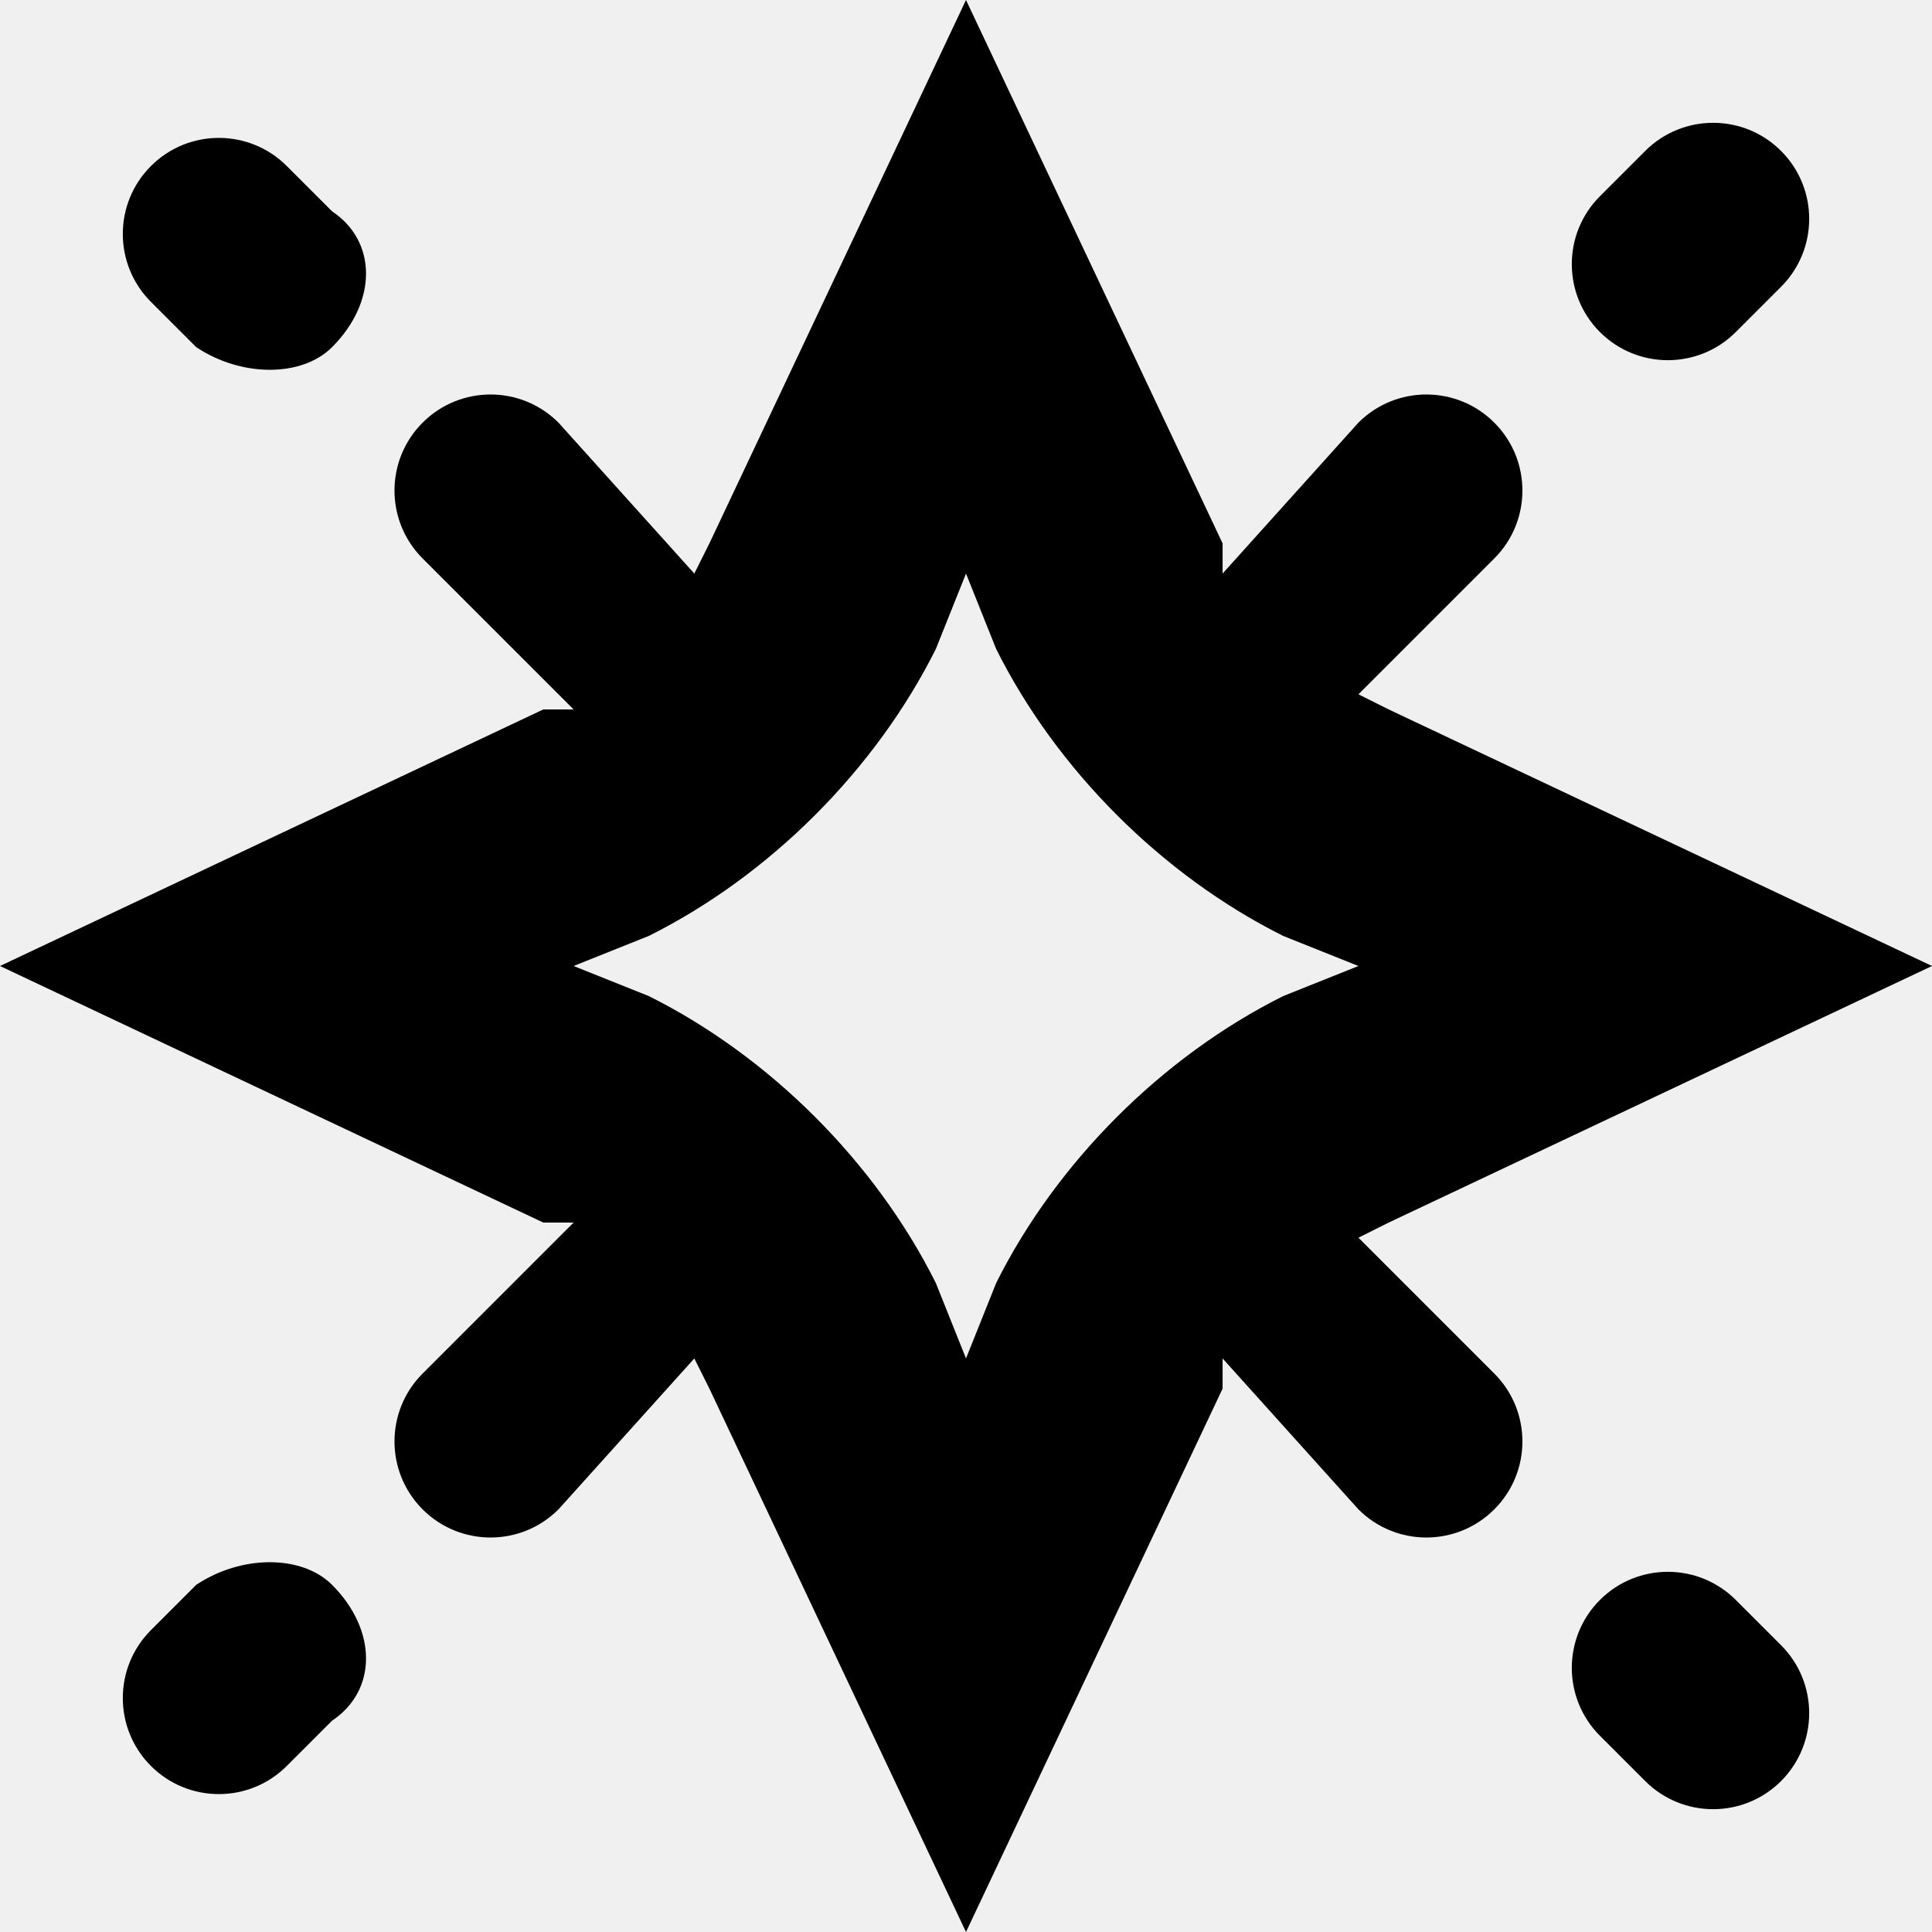
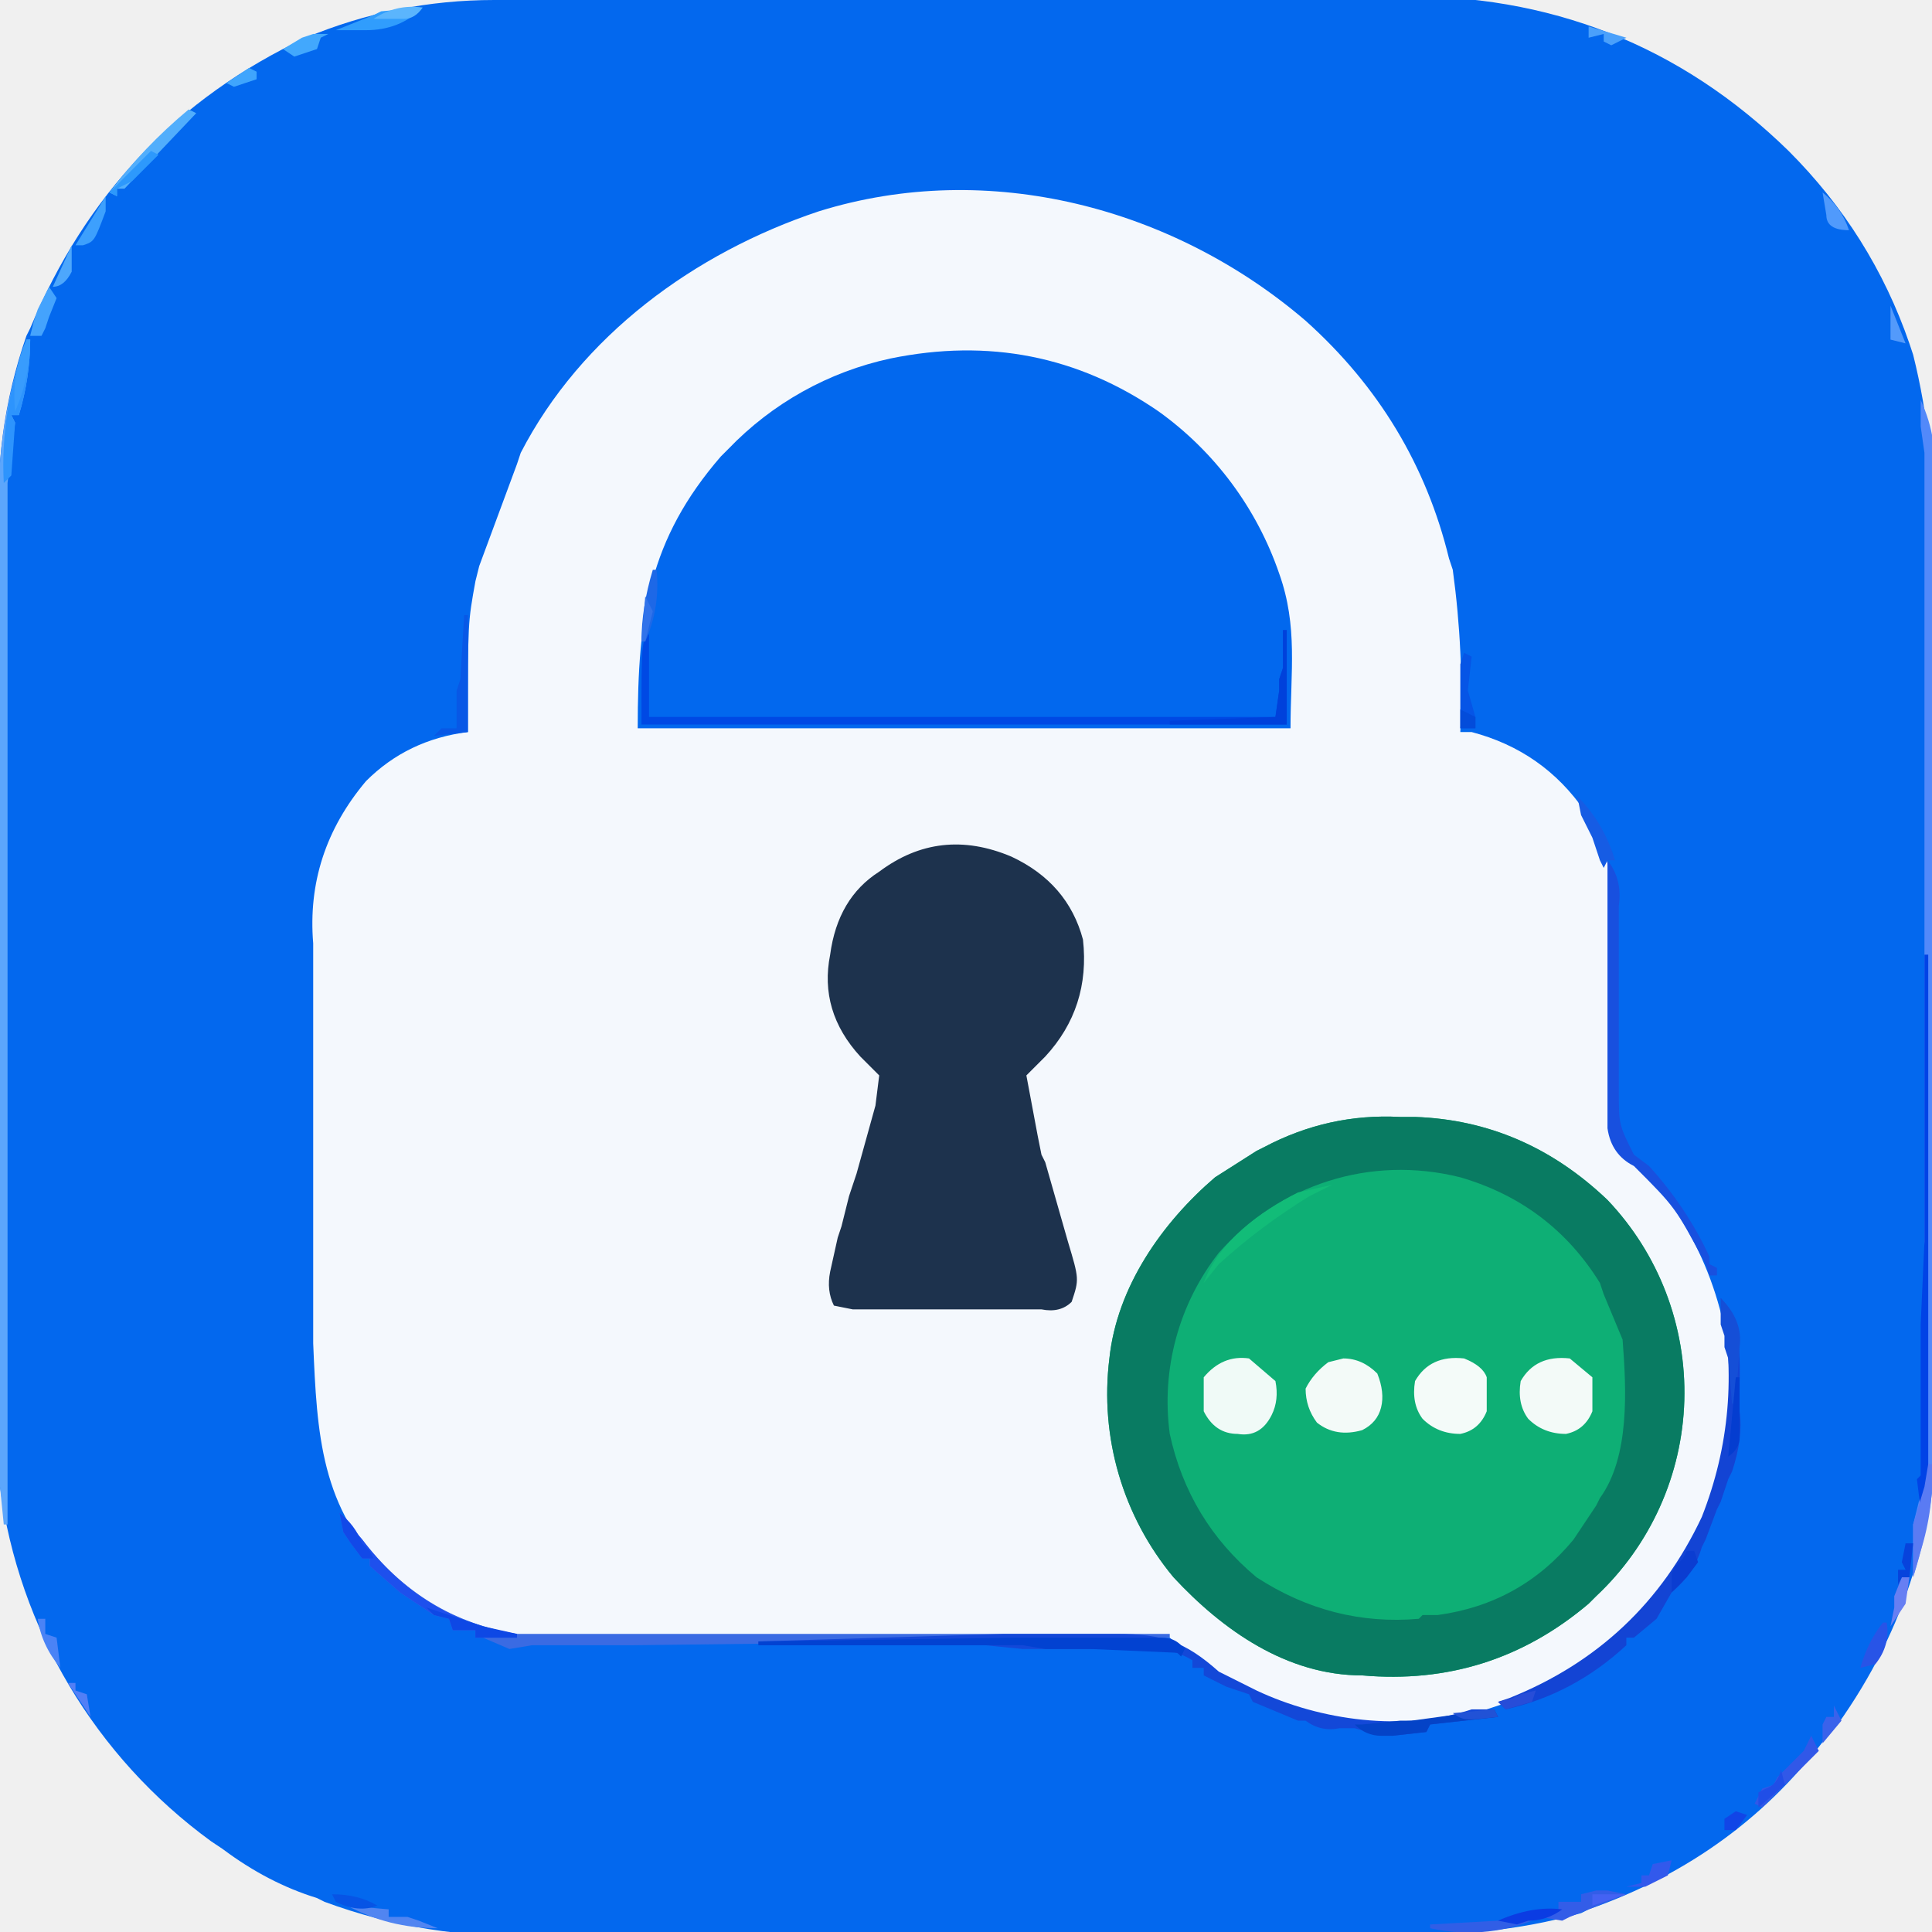
- <svg xmlns="http://www.w3.org/2000/svg" viewBox="0 0 128 128">
-   <path fill-rule="evenodd" d="M81 36 64 0 47 36l-1 2-9-10a6 6 0 0 0-9 9l10 10h-2L0 64l36 17h2L28 91a6 6 0 1 0 9 9l9-10 1 2 17 36 17-36v-2l9 10a6 6 0 1 0 9-9l-9-9 2-1 36-17-36-17-2-1 9-9a6 6 0 1 0-9-9l-9 10v-2Zm-17 2-2 5c-4 8-11 15-19 19l-5 2 5 2c8 4 15 11 19 19l2 5 2-5c4-8 11-15 19-19l5-2-5-2c-8-4-15-11-19-19l-2-5Z" clip-rule="evenodd" />
-   <path d="M118 19a6 6 0 0 0-9-9l-3 3a6 6 0 1 0 9 9l3-3Zm-96 4c-2 2-6 2-9 0l-3-3a6 6 0 1 1 9-9l3 3c3 2 3 6 0 9Zm0 82c-2-2-6-2-9 0l-3 3a6 6 0 1 0 9 9l3-3c3-2 3-6 0-9Zm96 4a6 6 0 0 1-9 9l-3-3a6 6 0 1 1 9-9l3 3Z" />
-   <style>path{fill:#000}@media (prefers-color-scheme:dark){path{fill:#fff}}</style>
+ <svg xmlns="http://www.w3.org/2000/svg" width="512" height="512">
+   <path fill="#0368ee" d="M131 0h210l29-1q61-1 104 41 22 22 32 51l1 3q6 24 5 49v52l1 178q1 46-26 84l-2 2q-24 33-64 47l-2 1q-25 7-51 5h-50l-175 1q-30 1-57-9l-2-1q-13-4-25-13l-3-2a139 139 0 0 1-56-94V142q-2-27 7-53l1-2q22-53 73-77 24-10 50-10" />
+   <path fill="#f4f8fd" d="M346 85q29 26 38 63l1 3q3 22 2 43h3q19 5 30 21l5 10q3 10 2 21v43c0 9 0 9 3 16l6 5q23 27 23 62-1 32-22 54l-3 3a89 89 0 0 1-37 23l-3 1a86 86 0 0 1-84-19H152q-28 1-49-17c-18-17-19-37-20-61V250q-2-24 14-43 11-11 27-13v-2c0-27 0-27 2-38l1-4 10-27 1-3c16-31 46-53 79-64 45-14 94-1 129 29" />
+   <path fill="#0eaf75" d="M371 296h4q29 1 51 22a74 74 0 0 1-3 105l-2 2q-26 22-60 19c-20 0-37-12-50-26a76 76 0 0 1-17-58c2-19 14-36 28-48l11-7 2-1q17-9 36-8" />
+   <path fill="#0268ee" d="M307 109a88 88 0 0 1 32 43c5 14 3 26 3 41H169c0-30 3-50 22-72l2-2a84 84 0 0 1 43-24q39-8 71 14" />
+   <path fill="#1d324d" d="M268 227q15 7 19 22 2 18-10 31l-5 5 3 16 1 5 1 2 6 21c3 10 3 10 1 16q-3 3-8 2h-50l-5-1q-2-4-1-9l2-9 1-3 2-8 2-6 5-18 1-8-5-5q-11-12-8-27 2-15 13-22 16-12 35-4" />
+   <path fill="#097b62" d="M371 296h4q29 1 51 22a74 74 0 0 1-3 105l-2 2q-26 22-60 19c-20 0-37-12-50-26a76 76 0 0 1-17-58c2-19 14-36 28-48l11-7 2-1q17-9 36-8m-48 36a64 64 0 0 0-13 48q5 23 23 38 20 13 43 11l1-1h4q22-3 36-20l6-9 1-2c8-11 7-29 6-42l-5-12-1-3q-13-21-37-28c-24-6-48 2-64 20" />
+   <path fill="#3a6be3" d="m90 401 6 7q16 21 41 25h173v1h-28l-13 1h-18l-83 1h-27l-6 1-7-3h-2v-2h-6l-1-3-4-1-6-4-3-2-8-7v-2h-2l-3-4-2-3z" />
+   <path fill="#1348d8" d="M266 433h30c12 0 18 2 27 10l8 4 2 1c17 8 39 11 57 5h6l1 2-18 2-1 2-9 1h-3l-7-2h-4q-5 1-9-2h-2l-12-5-1-2-6-2-6-3v-2h-3v-2c-8-5-19-3-27-3h-18l-10-1h-60v-1z" />
+   <path fill="#5ca6fc" d="M7 90h1q0 10-3 20H3l1 2-2 16v276H1l-1-10V142q-2-27 7-52" />
+   <path fill="#5289fa" d="M509 106q5 11 3 21v111l1 135q1 23-6 45v-14l2-8 1-7V120l-1-7z" />
+   <path fill="#f0faf7" d="m331 360 7 6q1 5-1 9-3 6-9 5-6 0-9-6v-9q5-6 12-5" />
+   <path fill="#1344d4" d="M456 344c6 7 5 18 5 26v4q1 7-2 16l-1 2-2 6-1 2-3 8-1 2q-2 7-8 12l-4 7-6 5h-2v2q-14 13-32 17l-2-2 3-1q35-14 51-48 11-28 5-58" />
+   <path fill="#f3faf8" d="M356 360q5 0 9 4 2 5 1 9t-5 6q-7 2-12-2-3-4-3-9 2-4 6-7zm60 0 6 5v9q-2 5-7 6-6 0-10-4-3-4-2-10 4-7 13-6" />
+   <path fill="#f4fbf9" d="M388 360q5 2 6 5v9q-2 5-7 6-6 0-10-4-3-4-2-10 4-7 13-6" />
+   <path fill="#0049e4" d="M340 167h1v25H170c0-22 0-22 2-24v22h166l1-7v-3l1-3z" />
+   <path fill="#1850df" d="M426 228q4 5 3 12v49c0 9 0 9 4 17l4 3q10 11 16 24v2l2 1v2h-2l-1-3c-8-15-8-15-19-26q-6-3-7-10z" />
+   <path fill="#0242d1" d="M269 434h39q3 0 5 2l1 1-1 2-1-1-23-1h-12l-6-1h-70v-1z" />
+   <path fill="#0043e6" d="M510 253h1v138l-1 9h-1l-1-8 1-1v-40l1-22z" />
+   <path fill="#1e50ed" d="m90 401 6 7q15 20 39 25h2v1h-11v-2h-6l-1-3-4-1-6-4-3-2-8-7v-2h-2l-3-4-2-3z" />
+   <path fill="#0443c7" d="m396 453 1 2-18 2-1 2-9 1h-3q-4 0-7-3h2l10-1h3z" />
+   <path fill="#2d94fd" d="M7 90h1q0 10-3 20H3l1 2-1 14-2 2q-1-19 6-38" />
+   <path fill="#12bc78" d="m353 314-6 3q-13 8-24 18l-4 5c4-11 15-19 25-24z" />
+   <path fill="#51aefc" d="m50 29 2 1-19 20h-2v2l-2-1q9-12 21-22" />
+   <path fill="#0858e6" d="M123 163h1v31l-9 1 2-2h4v-10l1-3z" />
+   <path fill="#3158e8" d="m480 460 2 4-15 15-2-1 2-4 3-1 1-2 7-7z" />
+   <path fill="#0041db" d="M340 167h1v25h-31v-1l28-1 1-7v-3l1-3z" />
+   <path fill="#335de8" d="m431 502-15 6-2 1-6-1 5-2v-2h6v-2l4-1h3z" />
+   <path fill="#5a7bf3" d="M511 388h1a66 66 0 0 1-3 23l-2 7v-14l3-10z" />
+   <path fill="#309dfd" d="M112 2q-6 6-15 6h-8l10-4 2-1z" />
+   <path fill="#154fd7" d="M456 344q6 6 5 13l-1 15h-1l-1-12-1-3v-3l-1-3z" />
+   <path fill="#315ee6" d="M397 509h9q-13 5-27 2v-1z" />
+   <path fill="#0655e6" d="m388 173 2 1-1 9 2 7v3h-4v-17z" />
+   <path fill="#0e48e5" d="m113 426 15 5 9 2v1h-11v-2h-6l-1-3-4-1z" />
+   <path fill="#1d68e7" d="M173 151h1q1 10-3 19h-1q0-9 3-19" />
+   <path fill="#165ce4" d="M418 211q7 7 10 17h-2l-1 2-1-2-1-3-1-3-3-6z" />
+   <path fill="#389cfd" d="M7 90h1q0 10-4 19-1-10 3-19" />
+   <path fill="#2854e7" d="M499 430h1q1 6-3 11l-4 1q2-7 6-12" />
+   <path fill="#5185f1" d="m92 505 11 1v2h5l3 1 5 2q-13 0-24-6" />
+   <path fill="#043dd0" d="M460 365h1v16q0 3-3 5z" />
+   <path fill="#3da0fd" d="M28 52v4c-3 8-3 8-6 9h-2z" />
+   <path fill="#3259ec" d="m443 493-1 4-4 2-2 1h-5l4-1v-2h2l1-3z" />
+   <path fill="#42a8fd" d="M89 9h-2l-2 1-1 3-6 2-3-2 5-3 3-1z" />
+   <path fill="#44a3fd" d="m13 76 2 3-2 5-1 3-1 2H8l1-4 1-3z" />
+   <path fill="#204ee7" d="m472 469 1 4-7 6v-4l2-1q3-1 4-5" />
+   <path fill="#0b3dd1" d="M447 411h2l1 3-3 4-2 2-2 2v-5l1-2 2-2z" />
+   <path fill="#2d99fc" d="m40 40 2 1-7 7-4 2v2l-2-1z" />
+   <path fill="#0b3ce3" d="M414 506q-4 3-9 3l-3 1-5-1q9-4 17-3" />
+   <path fill="#4a83f6" d="M10 429h2v4l3 1 1 8q-5-6-6-13" />
+   <path fill="#1249e8" d="M90 401q4 3 6 8l2 2 1 2h-3l-3-4-2-3z" />
+   <path fill="#509afc" d="M483 51q5 4 7 10-6 0-6-4z" />
+   <path fill="#3a62eb" d="m486 452 2 4-5 6v-5l1-2h2z" />
+   <path fill="#4da7fc" d="M19 65v7q-2 4-5 4z" />
+   <path fill="#2152d6" d="m396 453 1 2c-9 1-9 1-12-1z" />
+   <path fill="#677ff3" d="M504 418h2l-1 7-4 6 1-5v-3z" />
+   <path fill="#0743dc" d="M505 409h2l-1 9h-2l-1 2v-4h2l-1-2z" />
+   <path fill="#274dd8" d="m407 448-1 3-7 2-2-2 4-1 2-1z" />
+   <path fill="#4aa0fb" d="m421 7 10 3-4 2-2-1V9l-4 1z" />
+   <path fill="#0754e5" d="M88 502q7 0 12 3-5 2-11-1z" />
+   <path fill="#3173ea" d="m171 158 2 4-2 8h-1z" />
+   <path fill="#5bb5fd" d="M112 2q-2 3-5 3h-8q6-4 13-3" />
+   <path fill="#4462f3" d="m431 502-9 3v-3z" />
+   <path fill="#527ff6" d="M18 446h2v2l3 1 1 6z" />
+   <path fill="#539afb" d="m501 81 4 10-4-1z" />
+   <path fill="#3fa5fd" d="m66 18 2 1v2l-6 2-2-1z" />
+   <path fill="#1145e7" d="m460 480 3 1-3 4h-3v-3z" />
+   <path fill="#034cda" d="m387 188 4 2v3h-4z" />
</svg>
